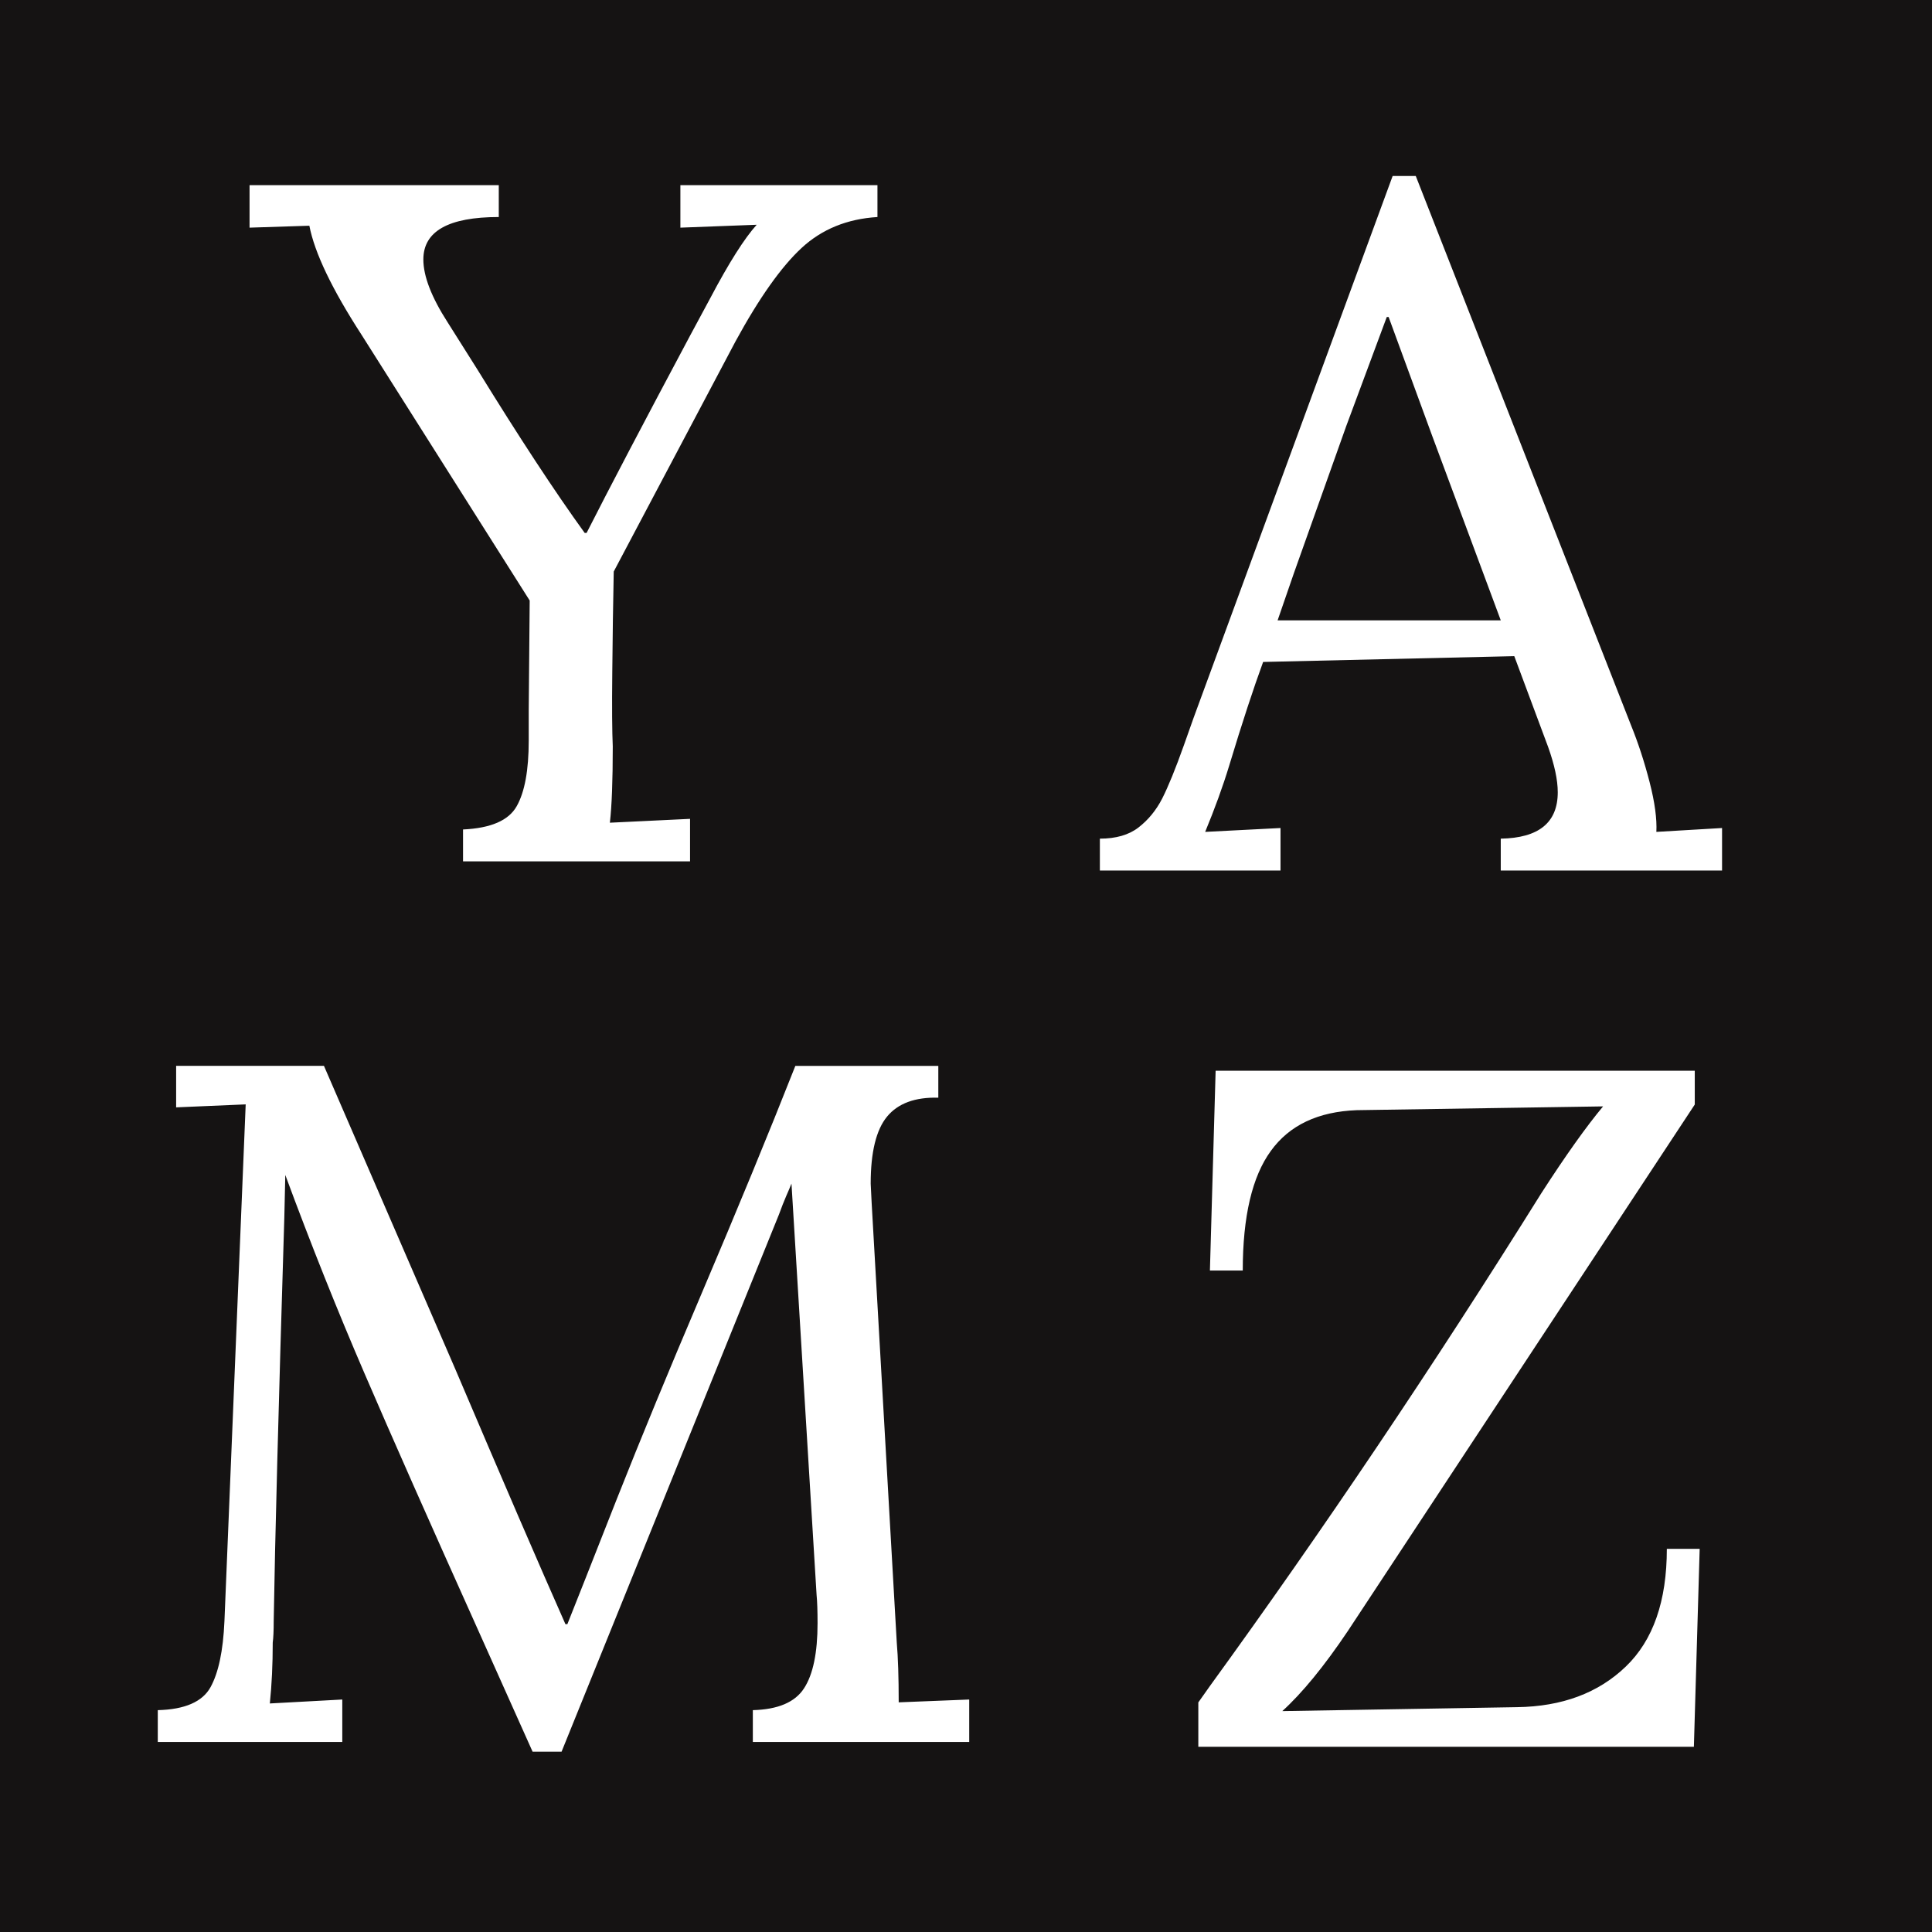
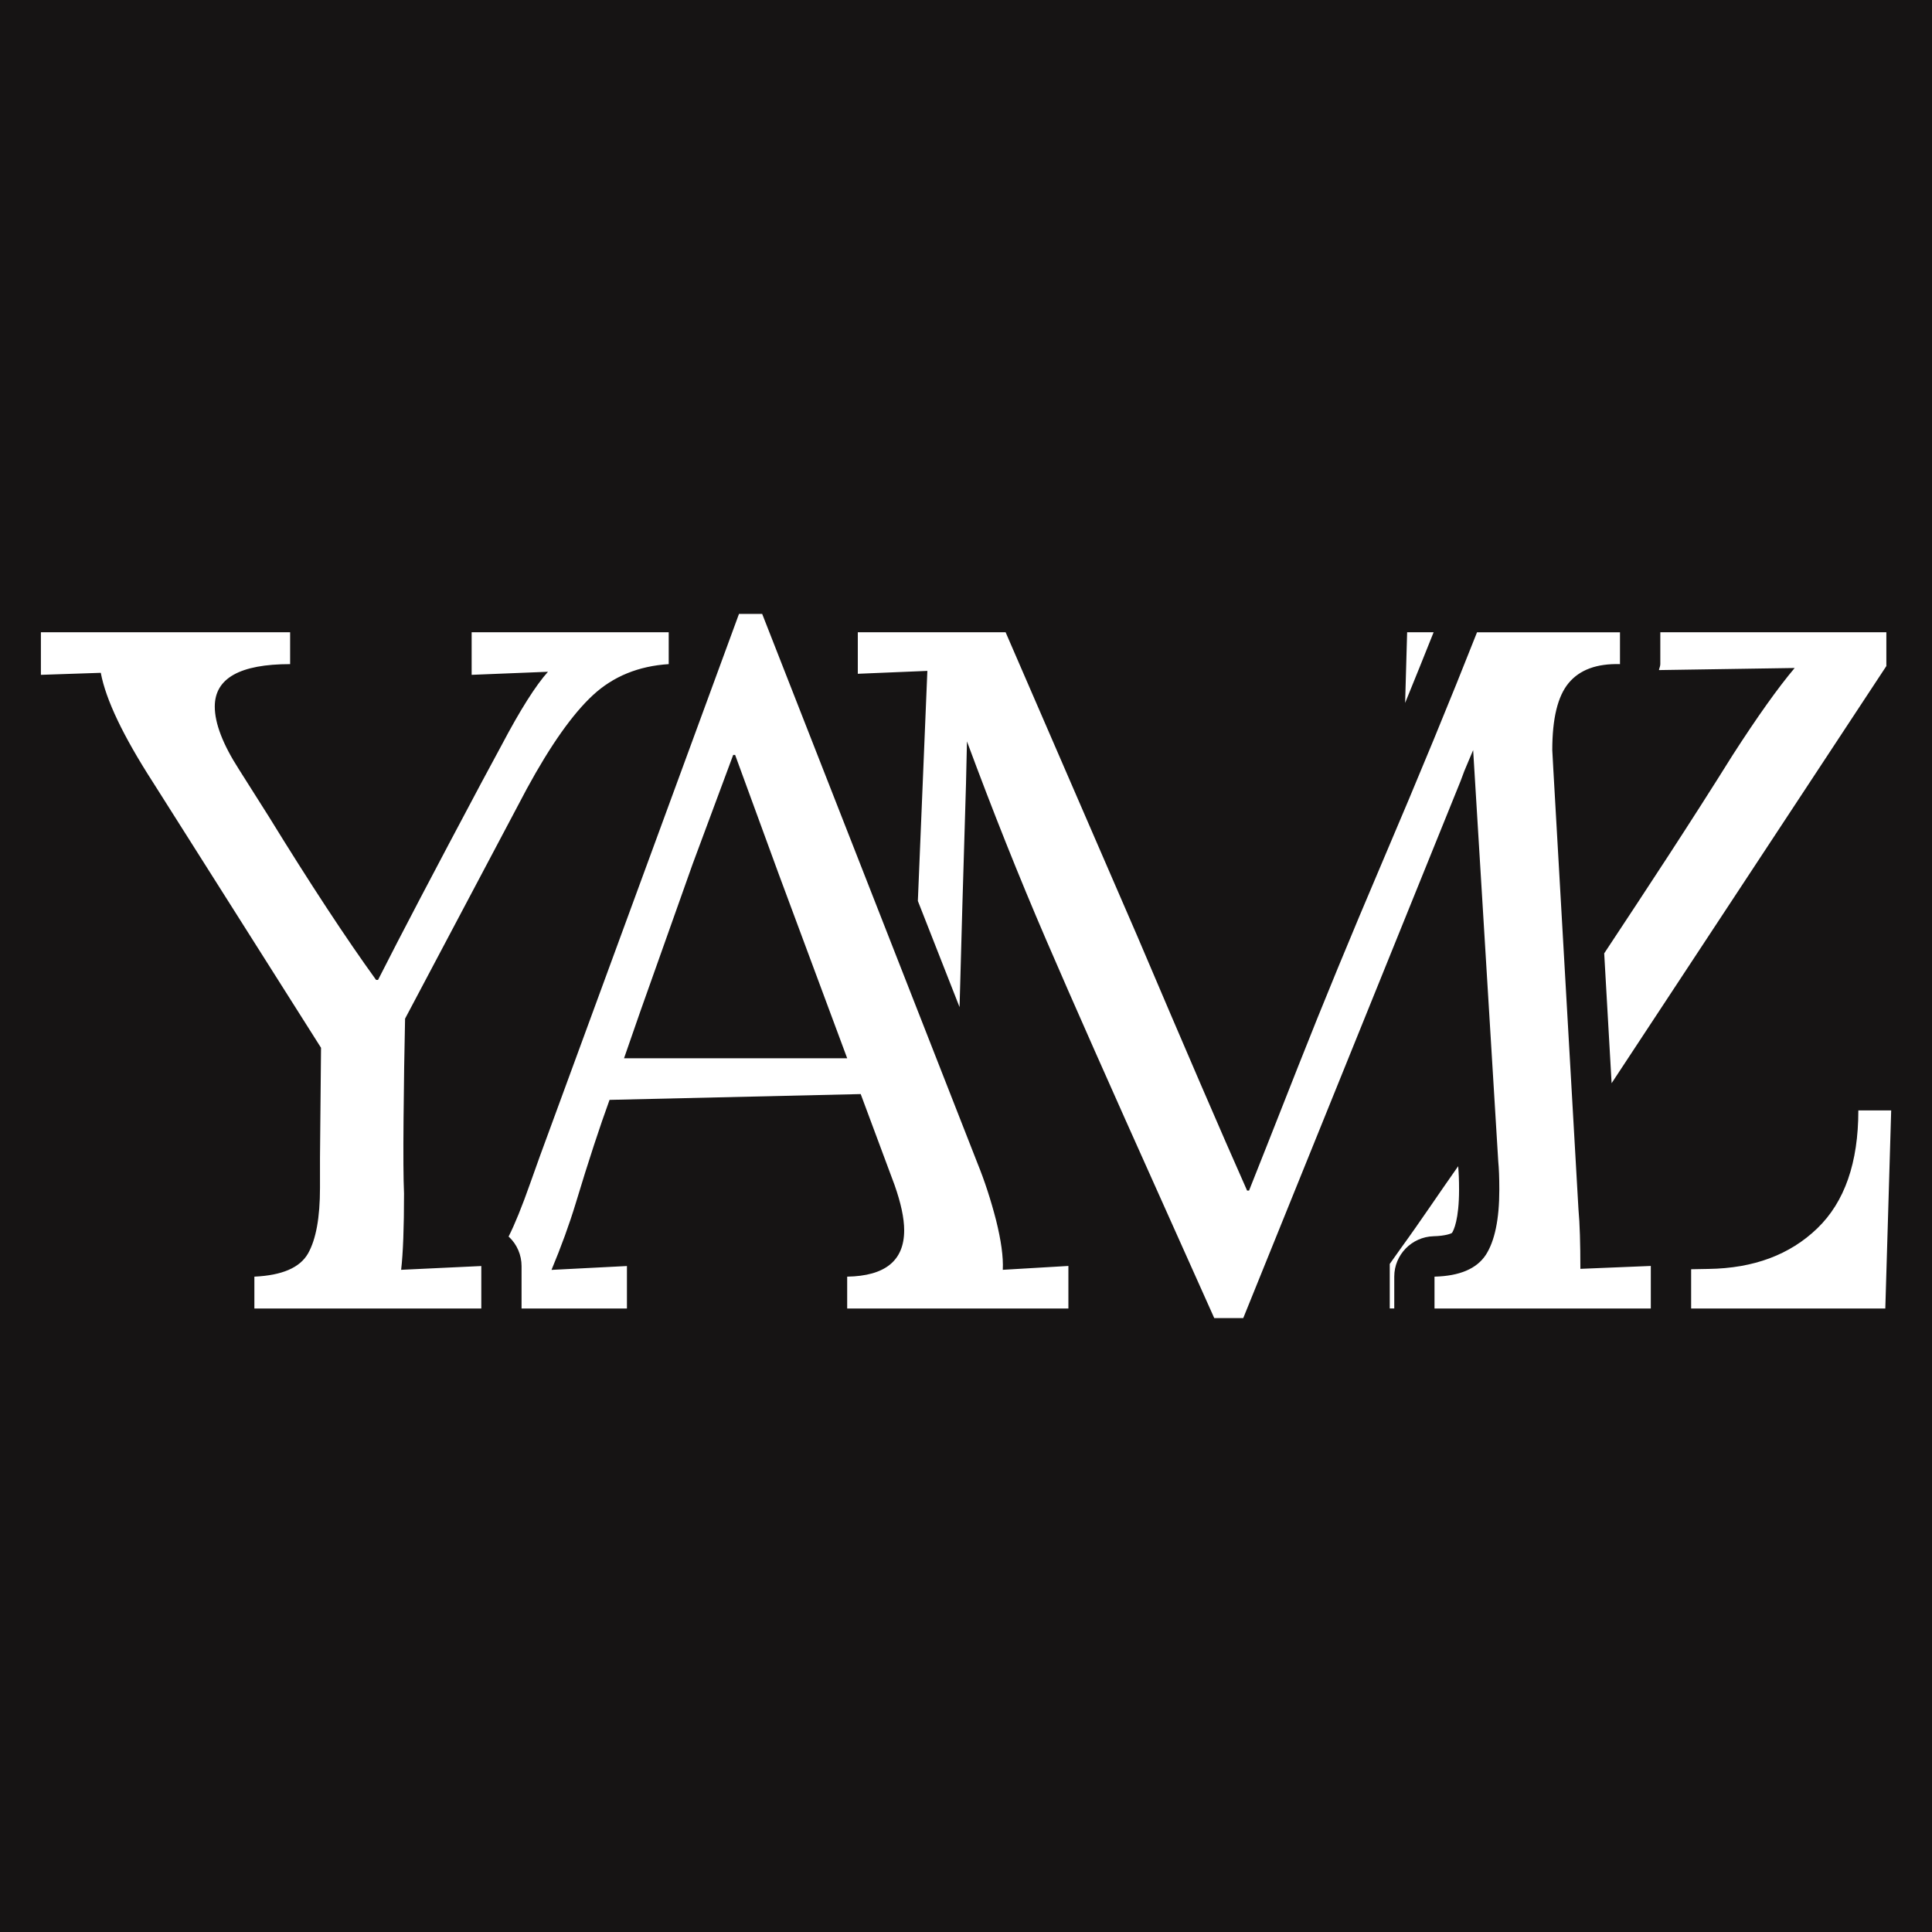
<svg xmlns="http://www.w3.org/2000/svg" version="1.1" id="Layer_1" x="0px" y="0px" width="24px" height="24px" viewBox="0 0 24 24" enable-background="new 0 0 24 24" xml:space="preserve">
-   <polygon fill="#151313" points="17.25,3.938 17.227,3.938 16.723,5.294 16.074,7.118 15.871,7.706 18.643,7.706 17.791,5.414 " />
-   <path fill="#151313" d="M0,0v24h24V0H0z M3.1,2.3h3.096v0.396c-0.624,0-0.937,0.176-0.937,0.527c0,0.208,0.101,0.469,0.301,0.78  l0.371,0.588C6.444,5.424,6.887,6.1,7.263,6.62h0.024c0.28-0.552,0.708-1.368,1.284-2.448l0.252-0.468  C9.055,3.264,9.248,2.96,9.4,2.792L8.452,2.828V2.3H10.9v0.396c-0.376,0.023-0.69,0.151-0.942,0.384S9.431,3.7,9.135,4.244  L7.624,7.1C7.616,7.492,7.61,7.908,7.606,8.348c-0.005,0.44-0.002,0.748,0.006,0.924c0,0.425-0.012,0.74-0.036,0.948l0.996-0.048  V10.7h-2.82v-0.396c0.344-0.016,0.566-0.111,0.666-0.288c0.1-0.176,0.15-0.447,0.15-0.815V8.828L6.58,7.46l-2.088-3.3  C4.124,3.592,3.908,3.14,3.843,2.804L3.1,2.828V2.3z M12.04,21.639H9.352v-0.395c0.312-0.008,0.524-0.098,0.636-0.271  c0.112-0.172,0.168-0.441,0.168-0.809c0-0.152-0.004-0.27-0.012-0.35l-0.312-5.111c-0.016,0.041-0.038,0.092-0.066,0.156  C9.738,14.924,9.708,15,9.676,15.088l-2.7,6.672h-0.36l-0.672-1.5c-0.608-1.352-1.08-2.418-1.416-3.199  c-0.336-0.779-0.665-1.602-0.984-2.465l-0.012,0.527C3.46,17.467,3.416,19.139,3.4,20.139c0,0.121-0.004,0.209-0.012,0.266  c0,0.271-0.012,0.523-0.036,0.756l0.9-0.049v0.527H1.96v-0.395c0.336-0.008,0.554-0.104,0.654-0.283  c0.1-0.18,0.158-0.453,0.174-0.822l0.264-6.42l-0.864,0.037V13.24h1.836l1.632,3.768c0.592,1.391,1.048,2.447,1.368,3.168h0.024  c0.096-0.24,0.3-0.756,0.612-1.549c0.304-0.768,0.652-1.611,1.044-2.531c0.456-1.072,0.848-2.023,1.176-2.855h1.776v0.395  c-0.288-0.008-0.5,0.07-0.636,0.234s-0.204,0.443-0.204,0.834l0.012,0.24l0.312,5.461c0.016,0.184,0.024,0.432,0.024,0.742  l0.876-0.035V21.639z M21.042,21.699h-6.156v-0.551l0.145-0.205c1.399-1.928,2.771-3.967,4.115-6.119  c0.305-0.473,0.561-0.832,0.768-1.08l-3.06,0.047c-0.479,0.018-0.836,0.186-1.067,0.506c-0.232,0.318-0.349,0.814-0.349,1.486H15.03  l0.071-2.482h5.952v0.42l-4.309,6.539c-0.295,0.439-0.567,0.771-0.815,0.996l2.916-0.049c0.56-0.008,1.01-0.176,1.351-0.504  c0.34-0.326,0.51-0.814,0.51-1.463h0.408L21.042,21.699z M21.391,10.814h-2.748v-0.396c0.472-0.008,0.708-0.199,0.708-0.576  c0-0.152-0.04-0.34-0.12-0.564l-0.42-1.127l-3.12,0.072c-0.12,0.328-0.261,0.756-0.42,1.283c-0.08,0.264-0.181,0.54-0.3,0.828  l0.936-0.048v0.528h-2.244v-0.396c0.2,0,0.36-0.046,0.48-0.139c0.119-0.092,0.218-0.211,0.294-0.359  c0.075-0.148,0.166-0.37,0.271-0.666l0.119-0.336l2.473-6.732h0.287l2.676,6.828c0.088,0.217,0.164,0.45,0.229,0.702  s0.092,0.458,0.084,0.618l0.816-0.048V10.814z" />
+   <polygon fill="#161414" points="9.132,9.378 9.108,9.378 8.604,10.734 7.956,12.559 7.752,13.146 10.524,13.146 9.672,10.854 " />
+   <path fill="#161414" d="M0,0v24h24V0H0z M20.625,8.25V7.854h2.808v0.42l-3.413,5.182l-0.092-1.613  c0.535-0.809,1.07-1.621,1.597-2.465c0.304-0.472,0.56-0.832,0.769-1.08l-1.686,0.026C20.612,8.299,20.625,8.276,20.625,8.25z   M17.48,7.854h0.329c-0.111,0.28-0.231,0.575-0.354,0.878L17.48,7.854z M5.979,16.255H3.16v-0.396  c0.344-0.016,0.565-0.111,0.666-0.287c0.1-0.176,0.149-0.448,0.149-0.816v-0.372l0.013-1.368l-2.089-3.3  C1.532,9.146,1.315,8.694,1.252,8.358L0.508,8.383V7.854h3.096v0.396c-0.624,0-0.936,0.176-0.936,0.527c0,0.208,0.1,0.469,0.3,0.78  l0.372,0.588c0.512,0.832,0.956,1.508,1.332,2.028h0.024c0.279-0.552,0.708-1.368,1.283-2.448l0.252-0.468  c0.232-0.44,0.425-0.744,0.576-0.912L5.859,8.383V7.854h2.448v0.396C7.932,8.274,7.618,8.402,7.366,8.635S6.84,9.255,6.544,9.799  l-1.512,2.855c-0.009,0.393-0.015,0.809-0.019,1.249c-0.004,0.439-0.002,0.748,0.006,0.924c0,0.424-0.012,0.74-0.036,0.947  l0.996-0.047V16.255z M13.271,16.255h-2.747v-0.396c0.472-0.008,0.708-0.199,0.708-0.576c0-0.152-0.041-0.34-0.12-0.564l-0.42-1.128  l-3.12,0.072c-0.12,0.329-0.261,0.757-0.42,1.284c-0.08,0.264-0.181,0.54-0.301,0.828l0.937-0.048v0.528H6.479v-0.527  c0-0.137-0.056-0.268-0.154-0.361c-0.002-0.002-0.006-0.003-0.008-0.005l0.001-0.001c0.075-0.148,0.166-0.37,0.27-0.666l0.12-0.336  L9.18,7.626h0.288l2.676,6.828c0.088,0.217,0.164,0.45,0.229,0.702c0.063,0.252,0.092,0.458,0.084,0.618l0.815-0.048V16.255z   M17.32,15.858v0.396h-0.056v-0.553l0.144-0.203c0.238-0.327,0.47-0.677,0.706-1.011c0.007,0.082,0.011,0.171,0.011,0.29  c0,0.374-0.067,0.507-0.088,0.539c-0.008,0.006-0.075,0.037-0.229,0.041C17.537,15.365,17.32,15.587,17.32,15.858z M20.508,16.255  H17.82v-0.396c0.313-0.008,0.523-0.098,0.637-0.27c0.111-0.172,0.168-0.442,0.168-0.811c0-0.152-0.005-0.268-0.013-0.348  l-0.312-5.112c-0.017,0.04-0.039,0.092-0.066,0.156c-0.028,0.063-0.059,0.14-0.09,0.228l-2.7,6.672h-0.36l-0.672-1.5  c-0.607-1.352-1.08-2.418-1.416-3.198c-0.336-0.779-0.664-1.602-0.984-2.466L12,9.738c-0.032,1.065-0.06,1.985-0.08,2.773  l-0.518-1.319l0.118-2.858L10.656,8.37V7.854h1.836l1.633,3.768c0.592,1.392,1.047,2.448,1.367,3.168h0.024  c0.096-0.24,0.3-0.756,0.612-1.548c0.303-0.768,0.651-1.612,1.043-2.532c0.457-1.071,0.849-2.023,1.177-2.855h1.776V8.25  c-0.289-0.008-0.5,0.07-0.637,0.234s-0.204,0.442-0.204,0.834l0.013,0.24l0.312,5.46c0.017,0.184,0.024,0.432,0.024,0.744  l0.875-0.036V16.255z M23.42,16.255h-2.412v-0.488l0.217-0.004c0.56-0.008,1.01-0.176,1.35-0.504s0.51-0.816,0.51-1.465h0.408  L23.42,16.255z" />
</svg>
